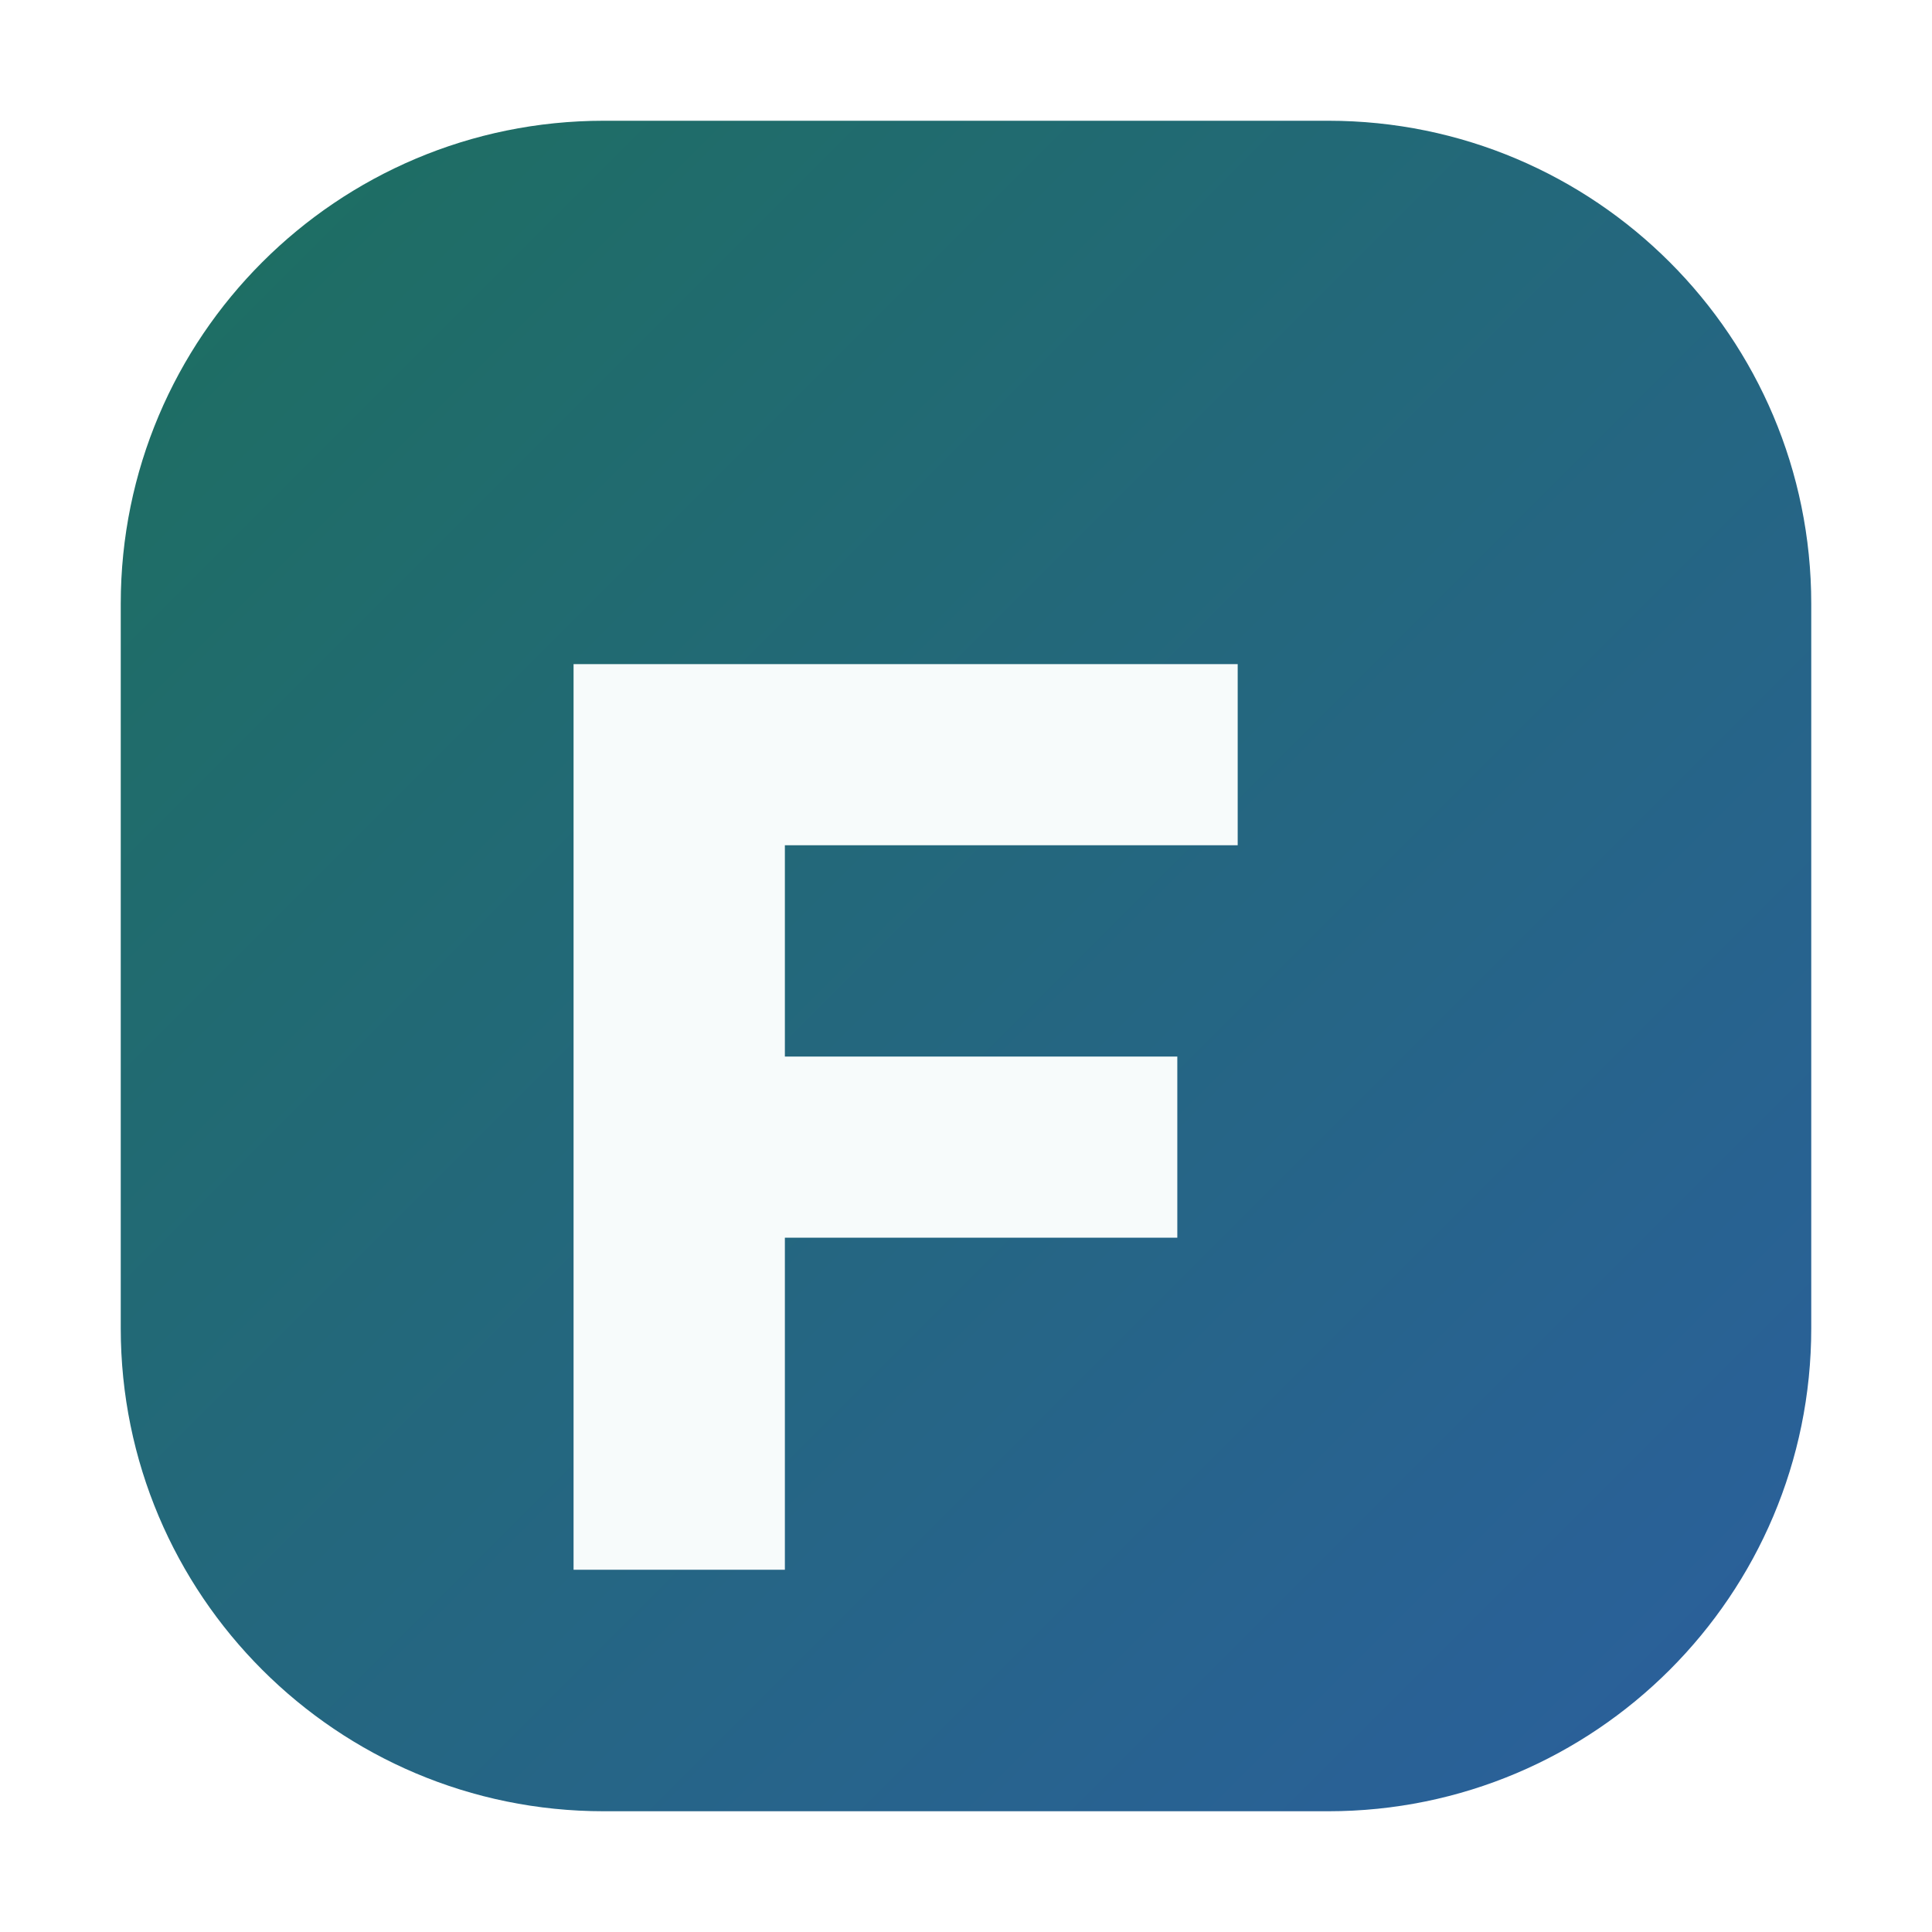
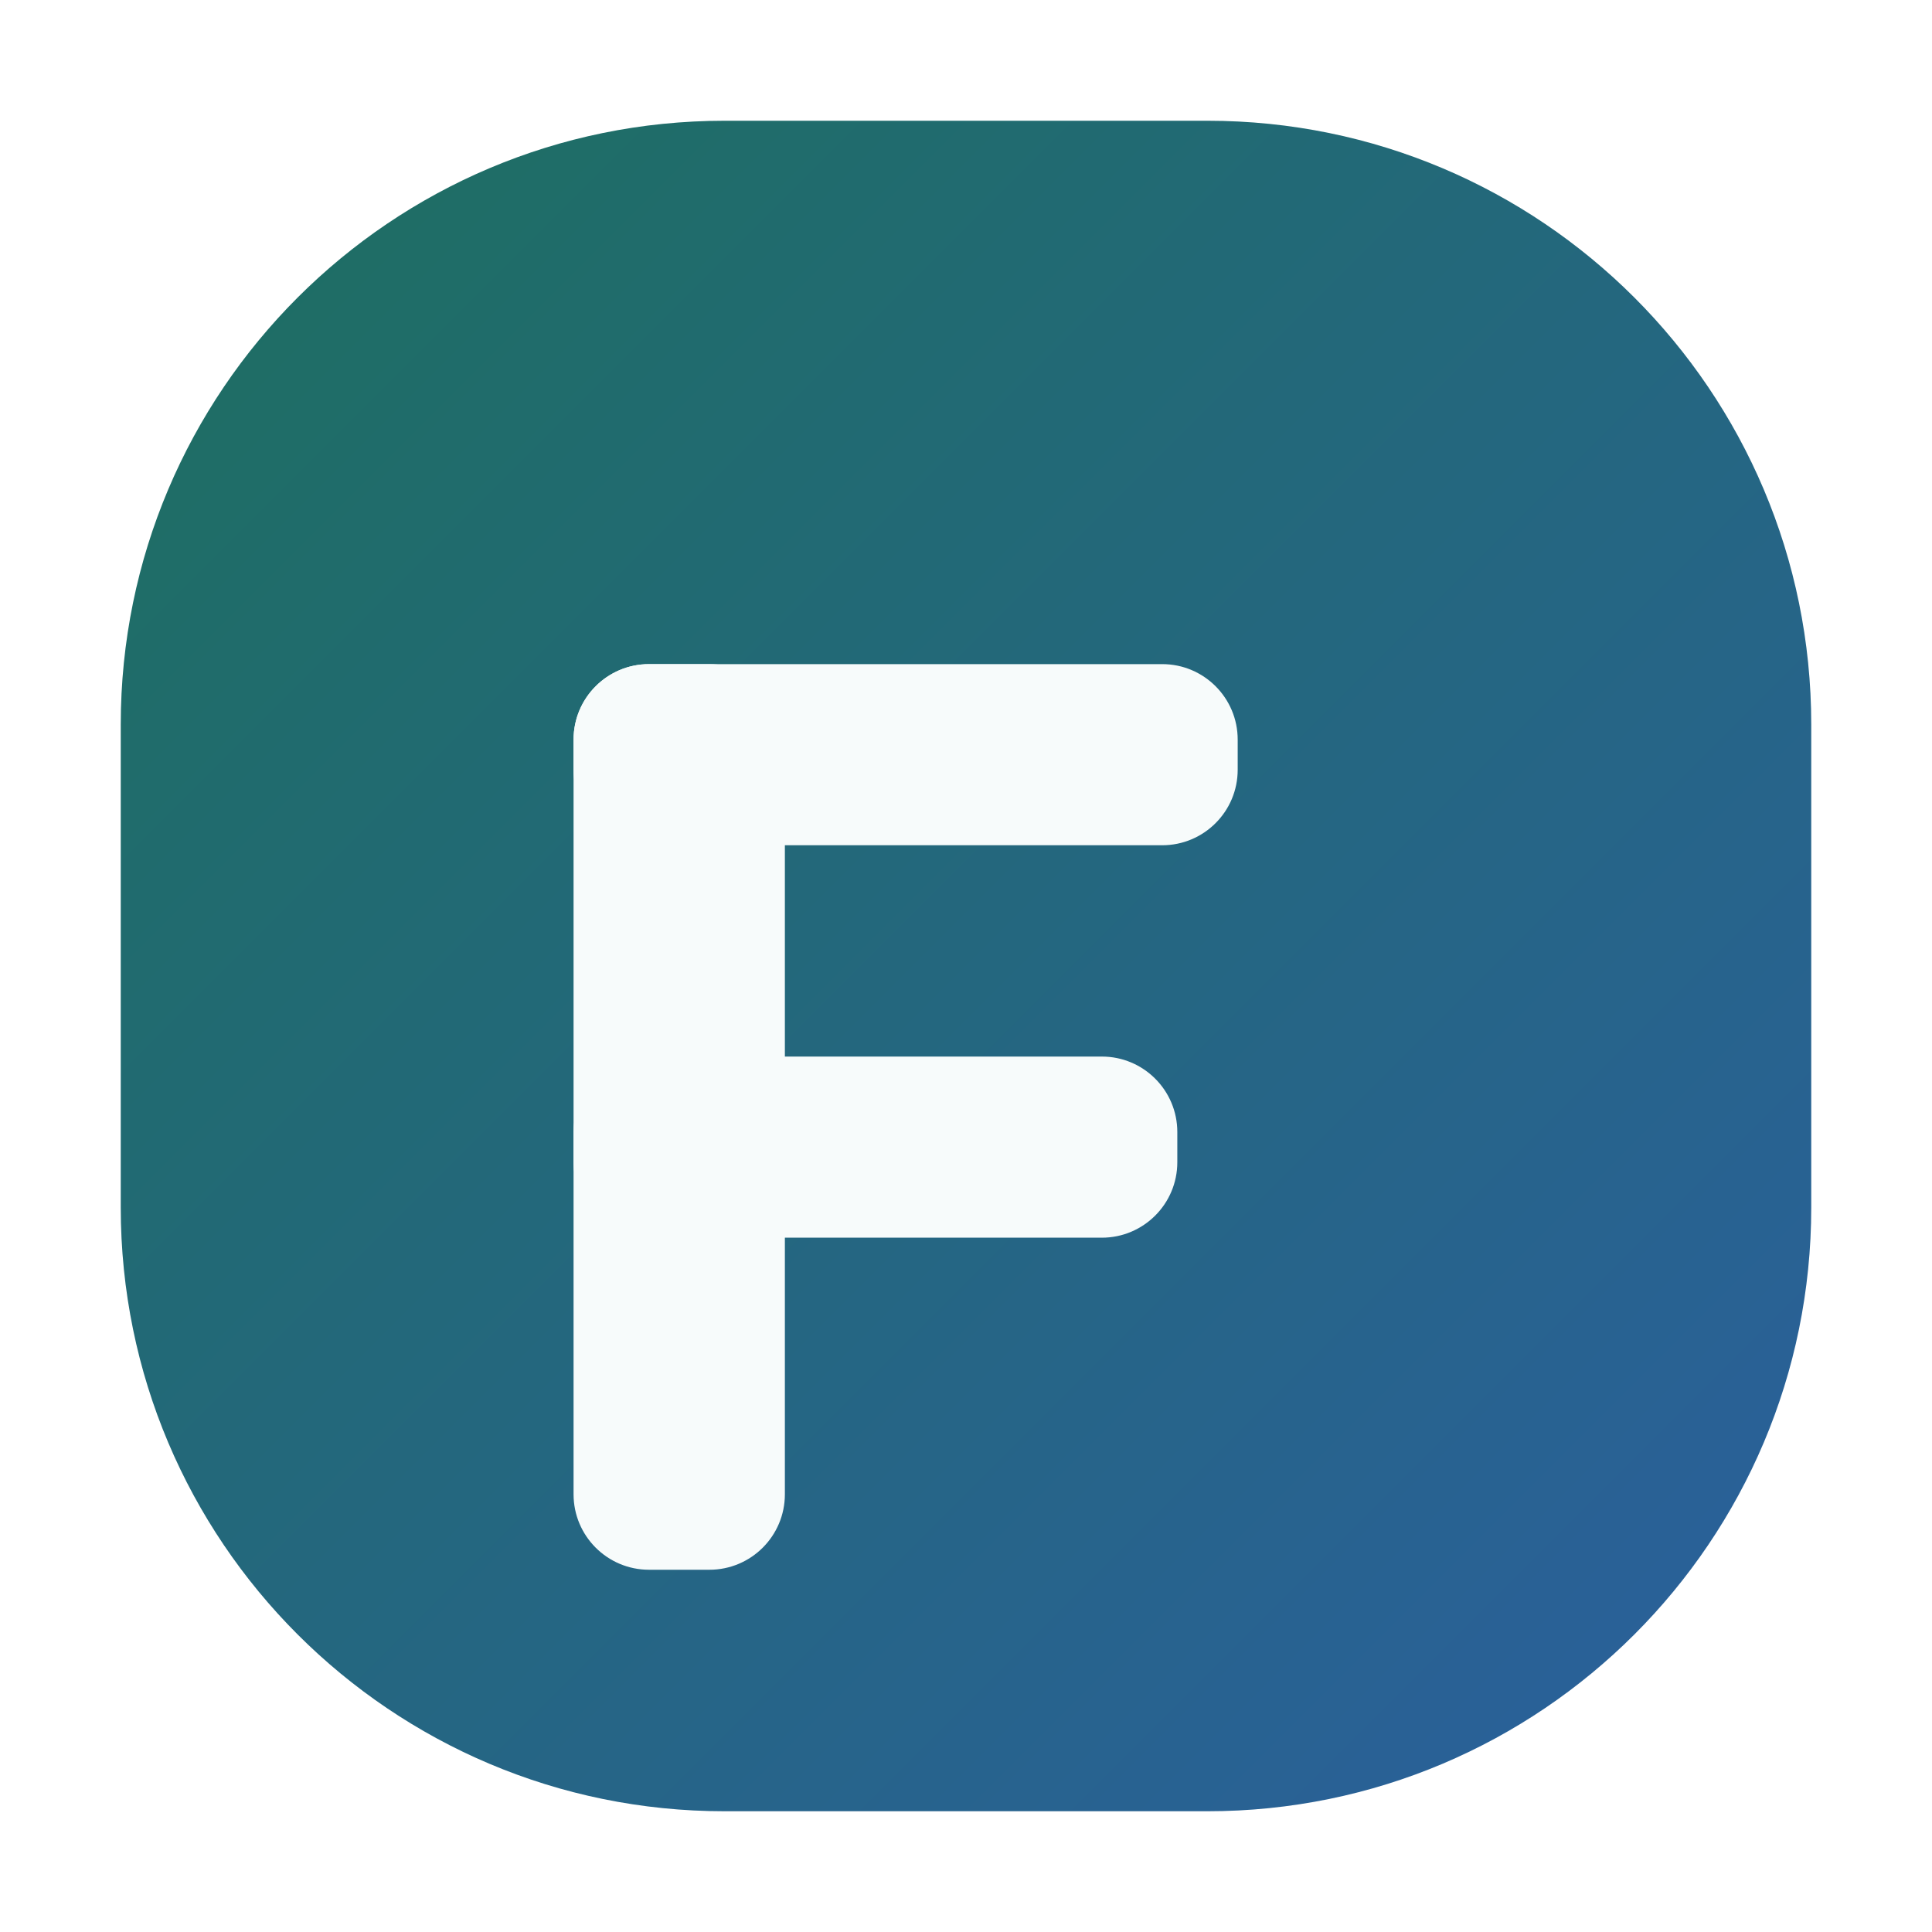
<svg xmlns="http://www.w3.org/2000/svg" viewBox="0 0 64 64">
  <defs>
    <linearGradient id="bg" x1="0%" y1="0%" x2="100%" y2="100%">
      <stop offset="0%" stop-color="#1d6f5f" />
      <stop offset="100%" stop-color="#2b5f9e" />
    </linearGradient>
  </defs>
-   <rect x="4" y="4" width="56" height="56" rx="16" fill="url(#bg)" />
-   <path d="M19 22h22v6H26v7h13v6H26v11h-7V22Z" fill="#f7fbfb" />
+   <rect x="4" y="4" width="56" height="56" rx="20" fill="url(#bg)" />
+   <rect x="19" y="22" width="7" height="30" rx="2.5" fill="#f7fbfb" />
+   <rect x="19" y="22" width="22" height="6" rx="2.5" fill="#f7fbfb" />
+   <rect x="19" y="35" width="20" height="6" rx="2.5" fill="#f7fbfb" />
</svg>
